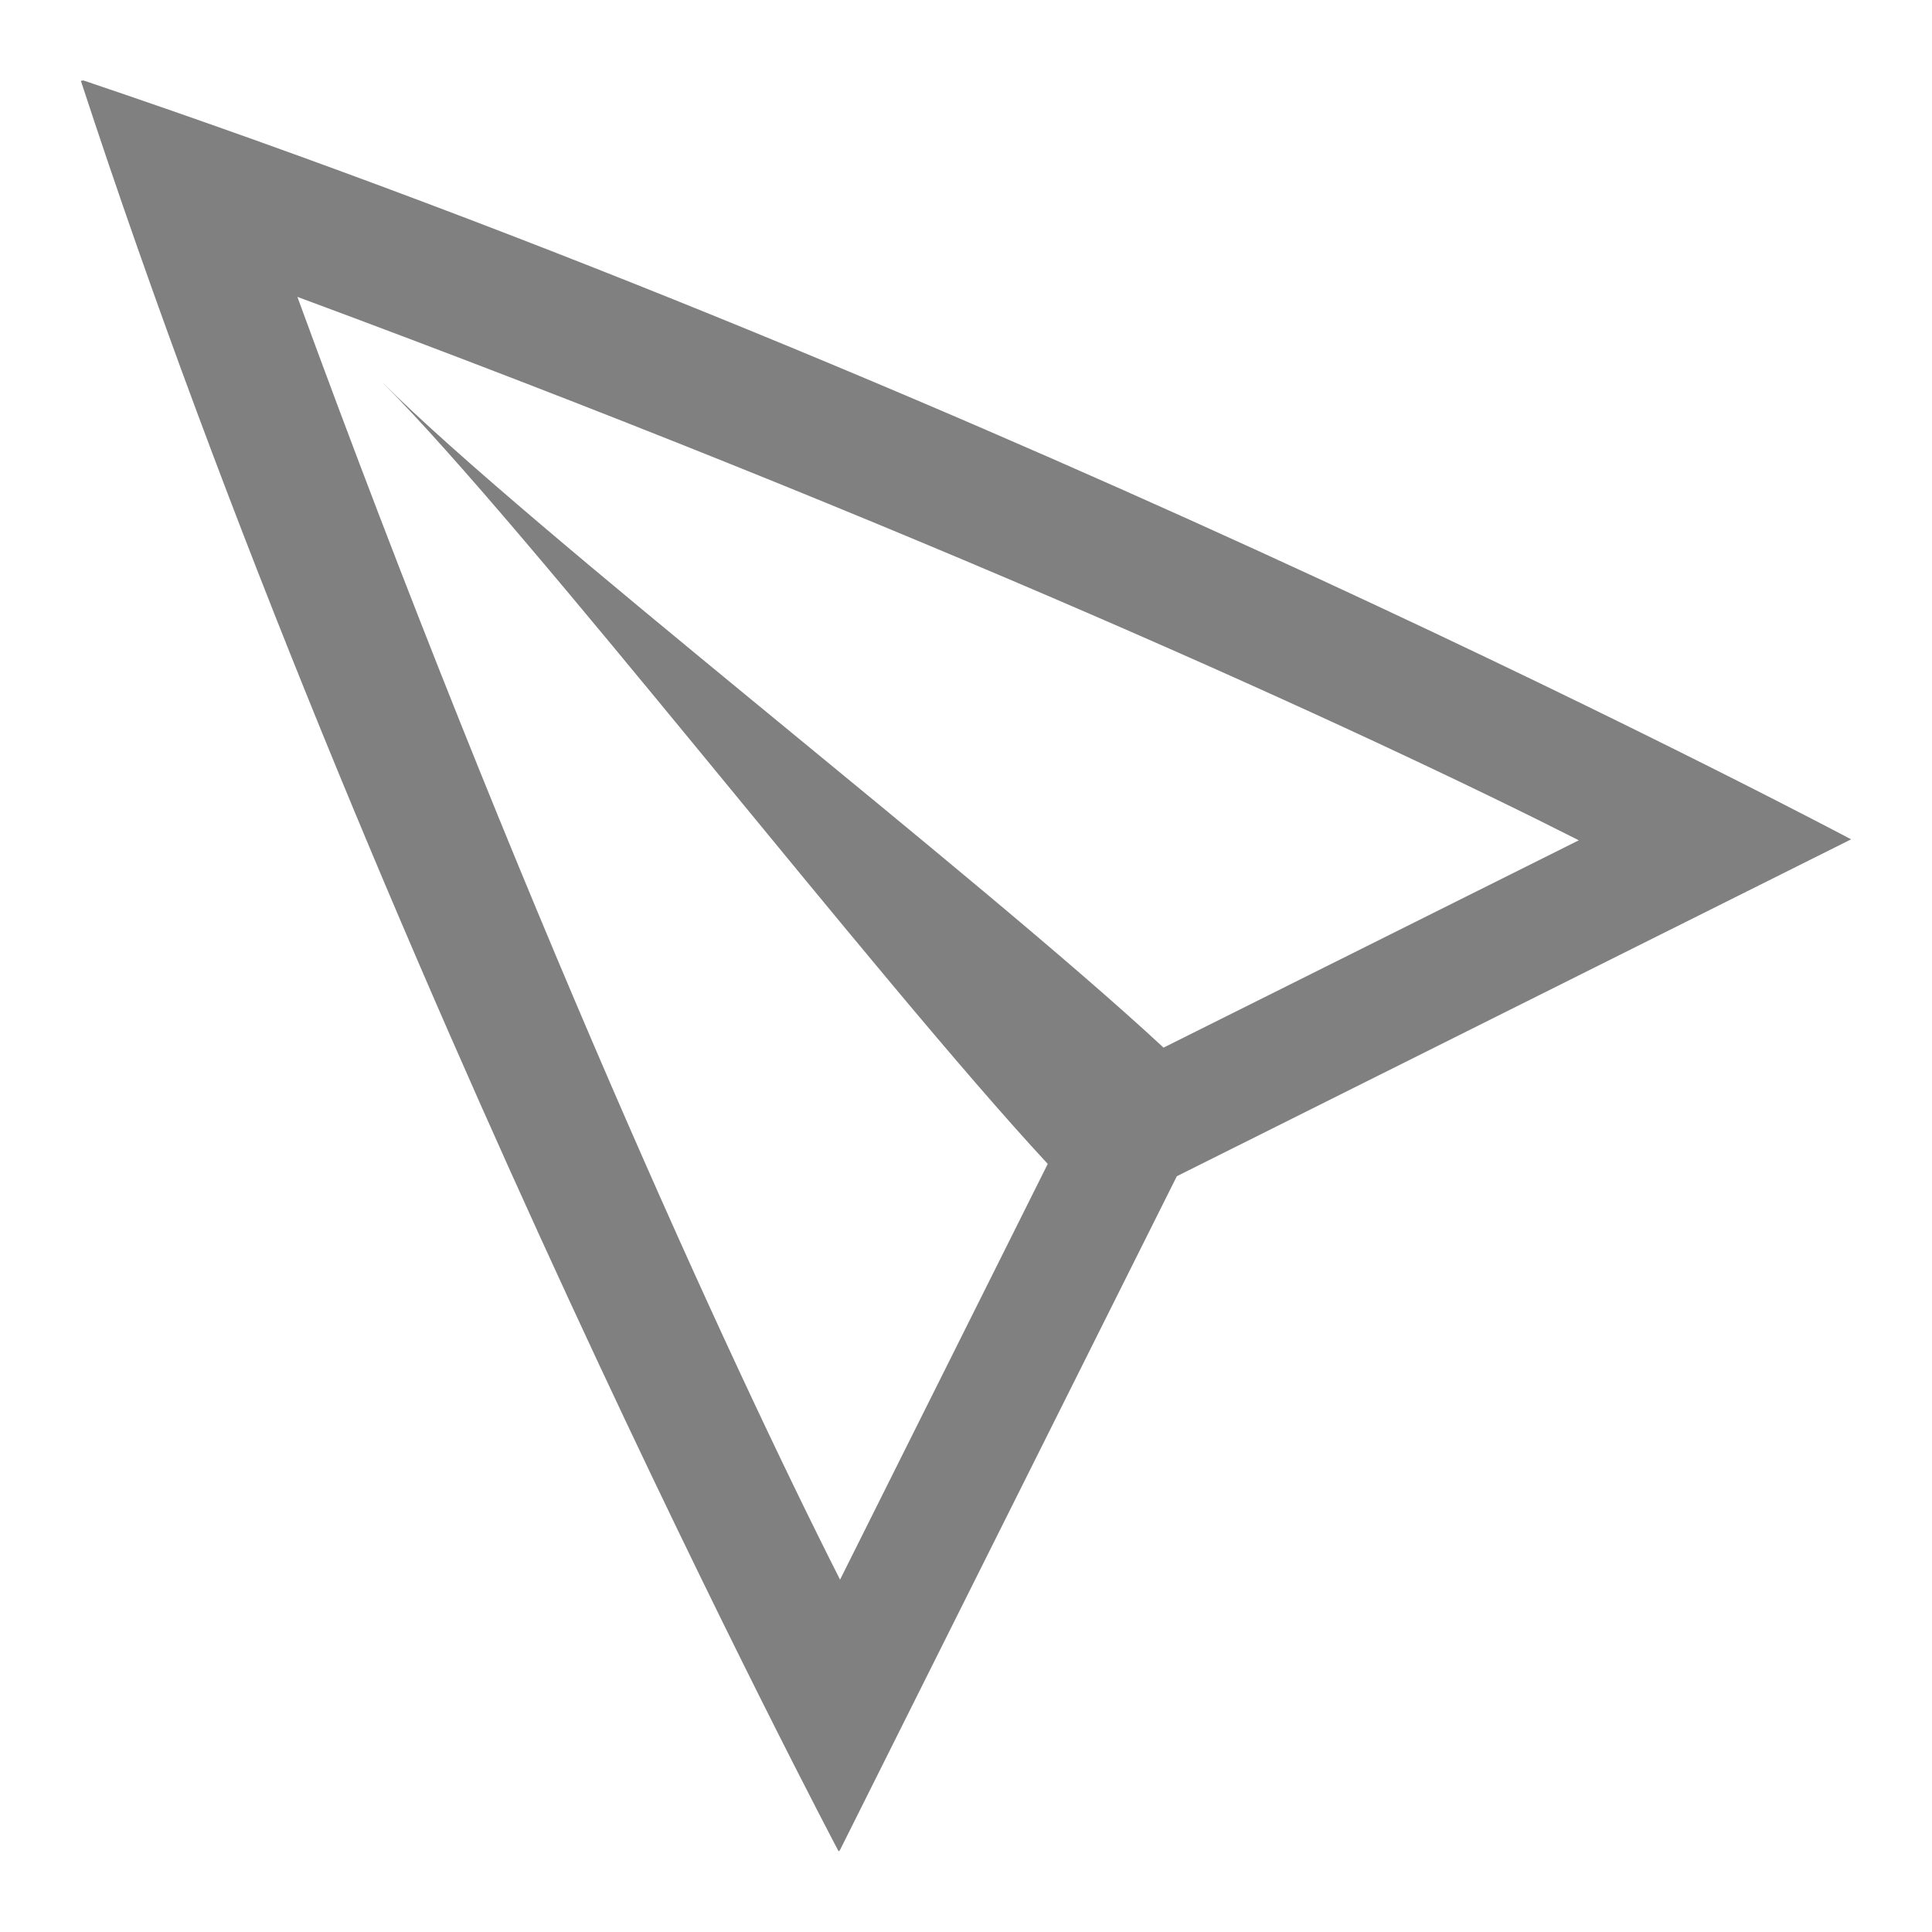
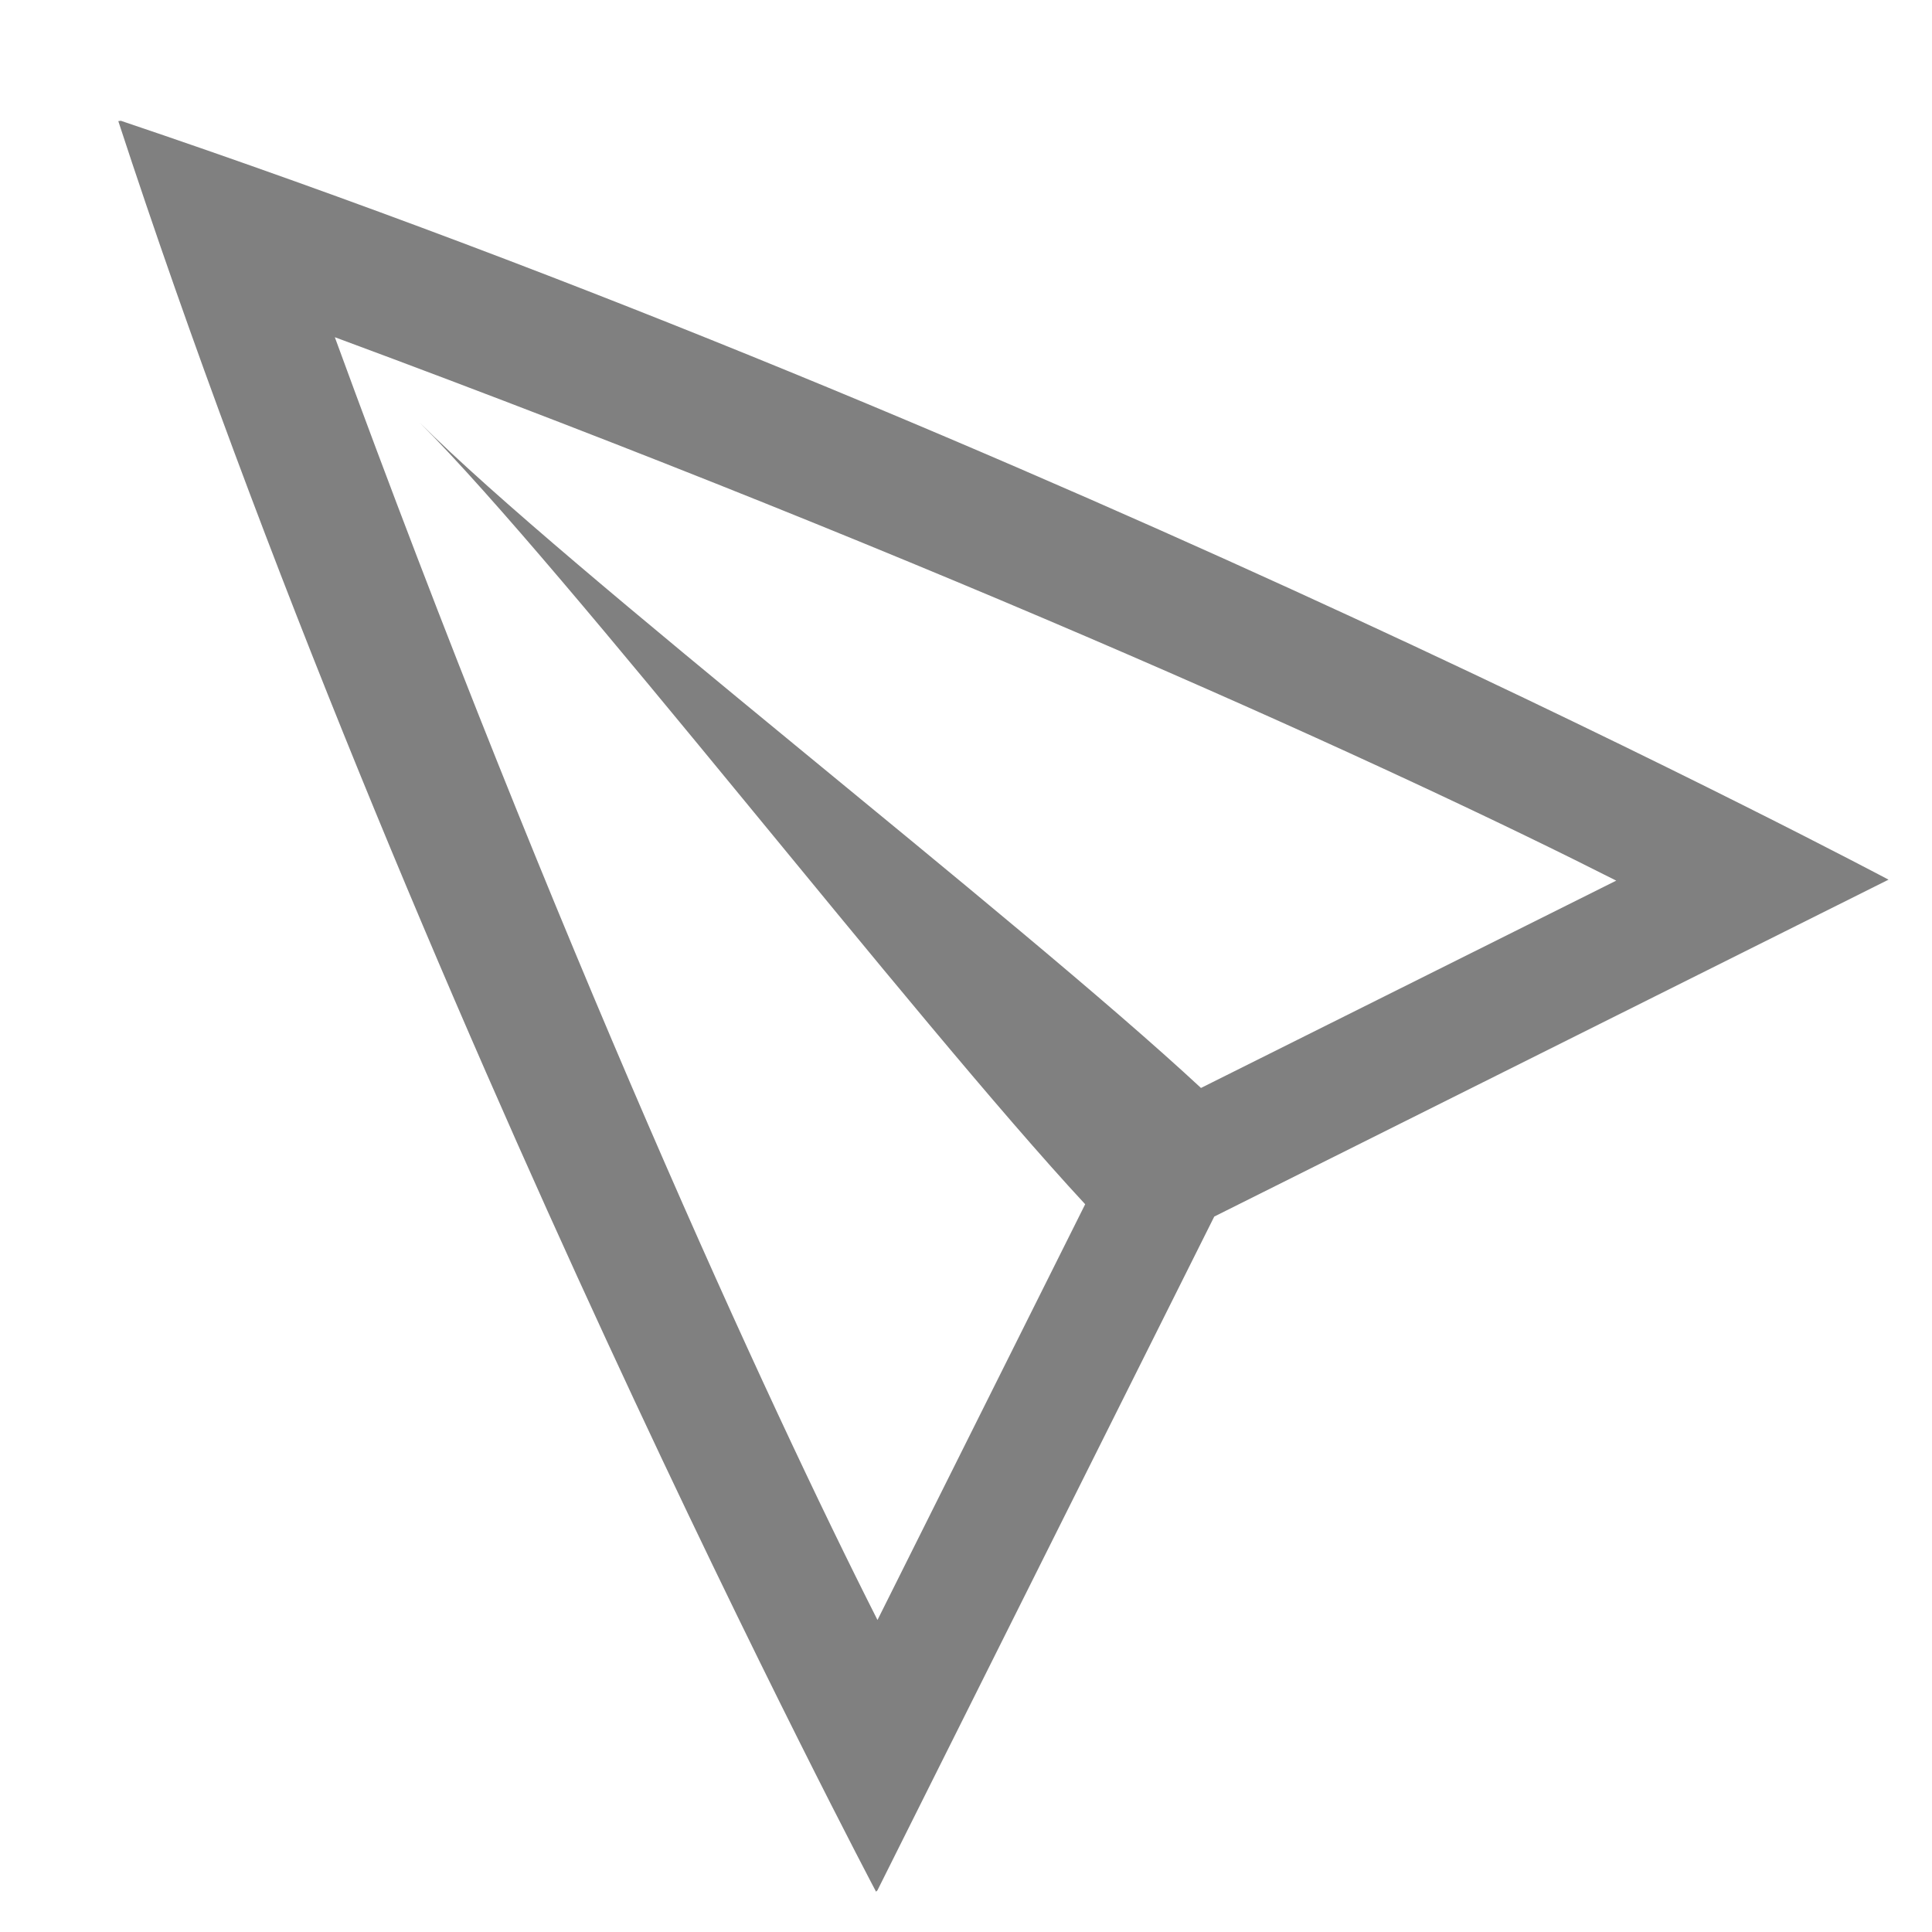
<svg xmlns="http://www.w3.org/2000/svg" height="16" width="16" version="1.1" id="svg4">
  <defs id="defs8" />
-   <path d="m 0.69,0.666 c 7.706,2.598 14.64,6.285 14.64,6.285 l -5.584,2.79 -2.79,5.581 -0.007,0.006 -0.004,0.004 c 0,0 -3.867,-7.302 -6.275,-14.662 L 0.674,0.668 H 0.68 0.684 A -0.01,0.01 0 0 1 0.688,0.666 Z m 1.773,1.793 c 1.83,5.004 3.584,8.827 4.494,10.623 L 8.677,9.639 C 7.246,8.096 4.384,4.384 3.166,3.166 4.384,4.384 8.093,7.243 9.636,8.676 L 13.075,6.959 C 11.311,6.065 7.586,4.357 2.464,2.459 Z" style="marker:none" color="#000000" overflow="visible" fill="#808080" id="path2" />
+   <path d="m 1,1 c 7.706,2.598 14.64,6.285 14.64,6.285 l -5.584,2.79 -2.79,5.581 -0.007,0.006 -0.004,0.004 c 0,0 -3.867,-7.302 -6.275,-14.662 l 0.004,-0.002 h 0.006 0.004 a 0.01,0.01 0 0 1 0.004,-0.002 z m 1.773,1.793 c 1.83,5.004 3.584,8.827 4.494,10.623 l 1.72,-3.443 c -1.431,-1.543 -4.293,-5.255 -5.511,-6.473 1.218,1.218 4.927,4.077 6.47,5.51 l 3.439,-1.717 c -1.764,-0.894 -5.489,-2.602 -10.611,-4.5 z" style="marker:none" color="#000000" overflow="visible" fill="#808080" id="path2" />
</svg>
